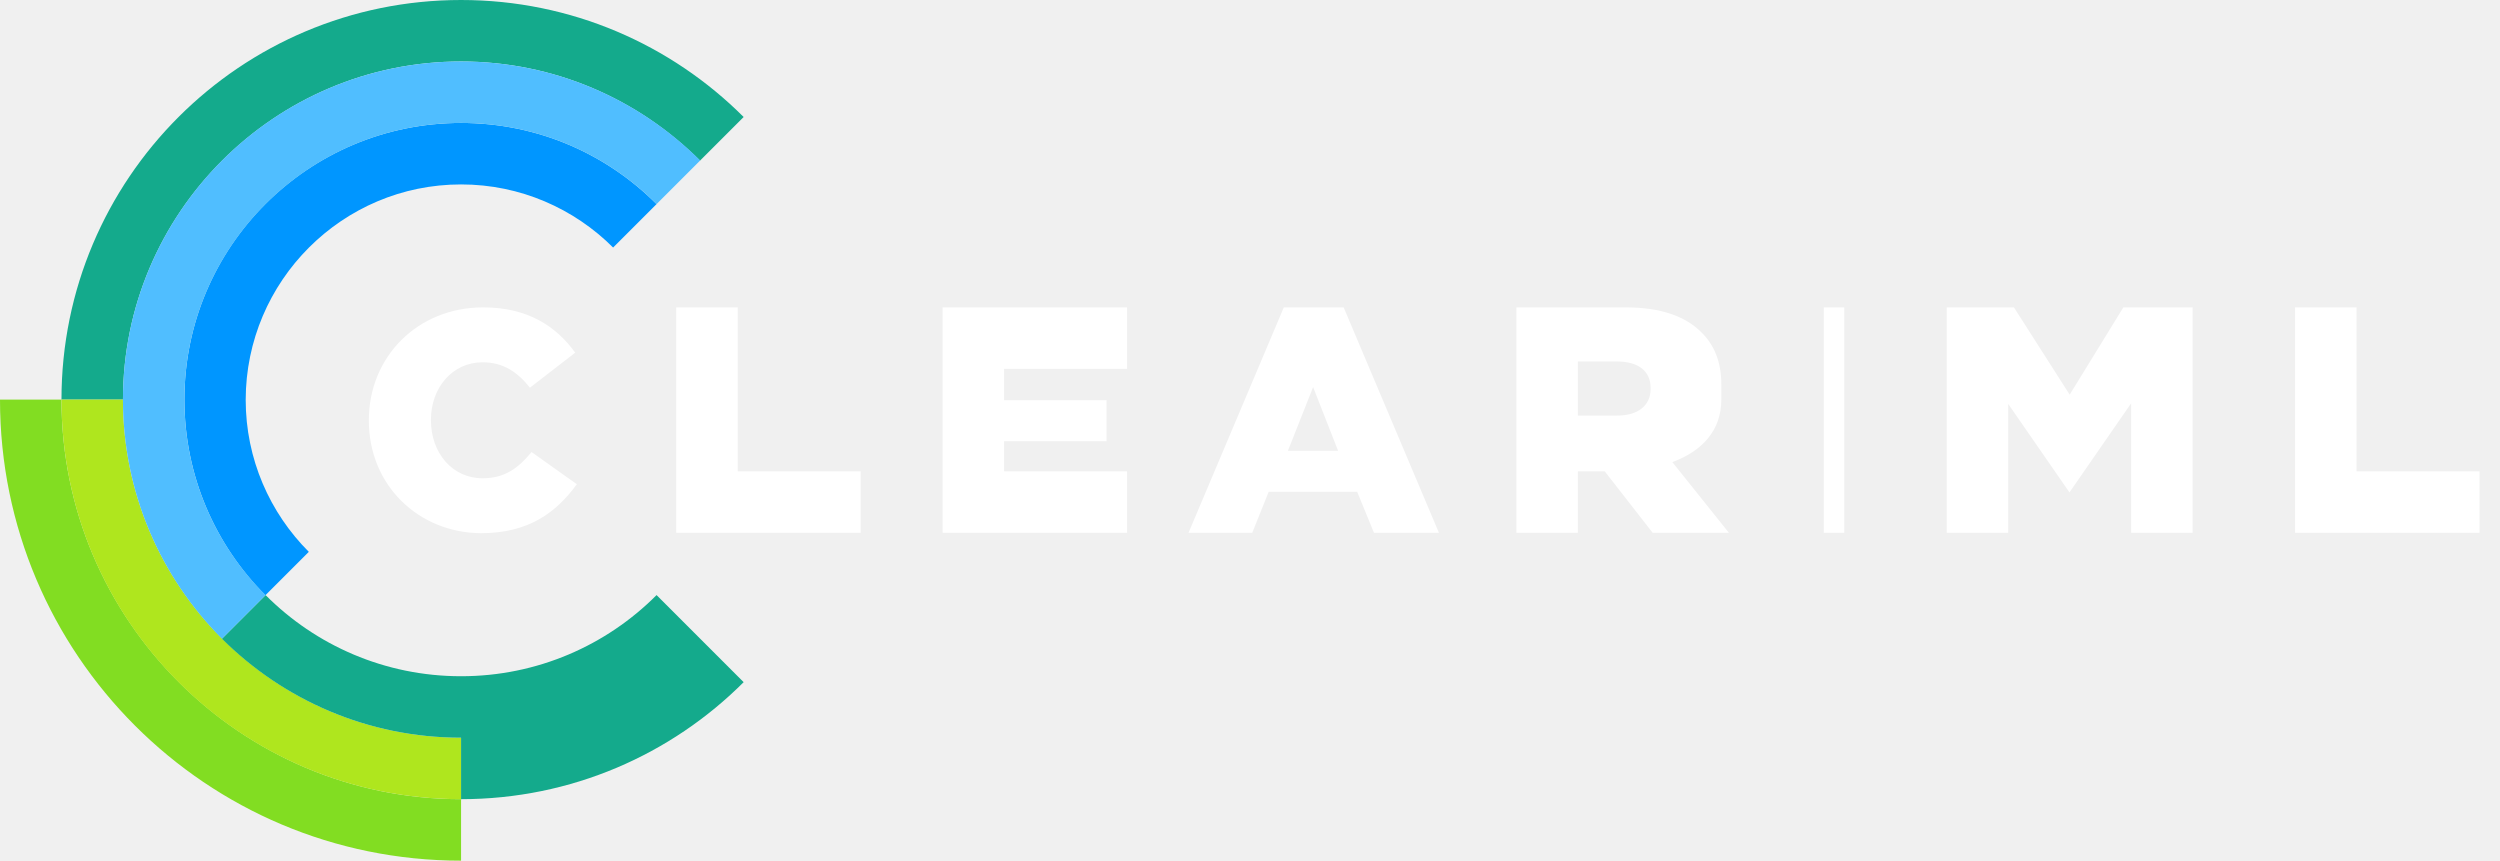
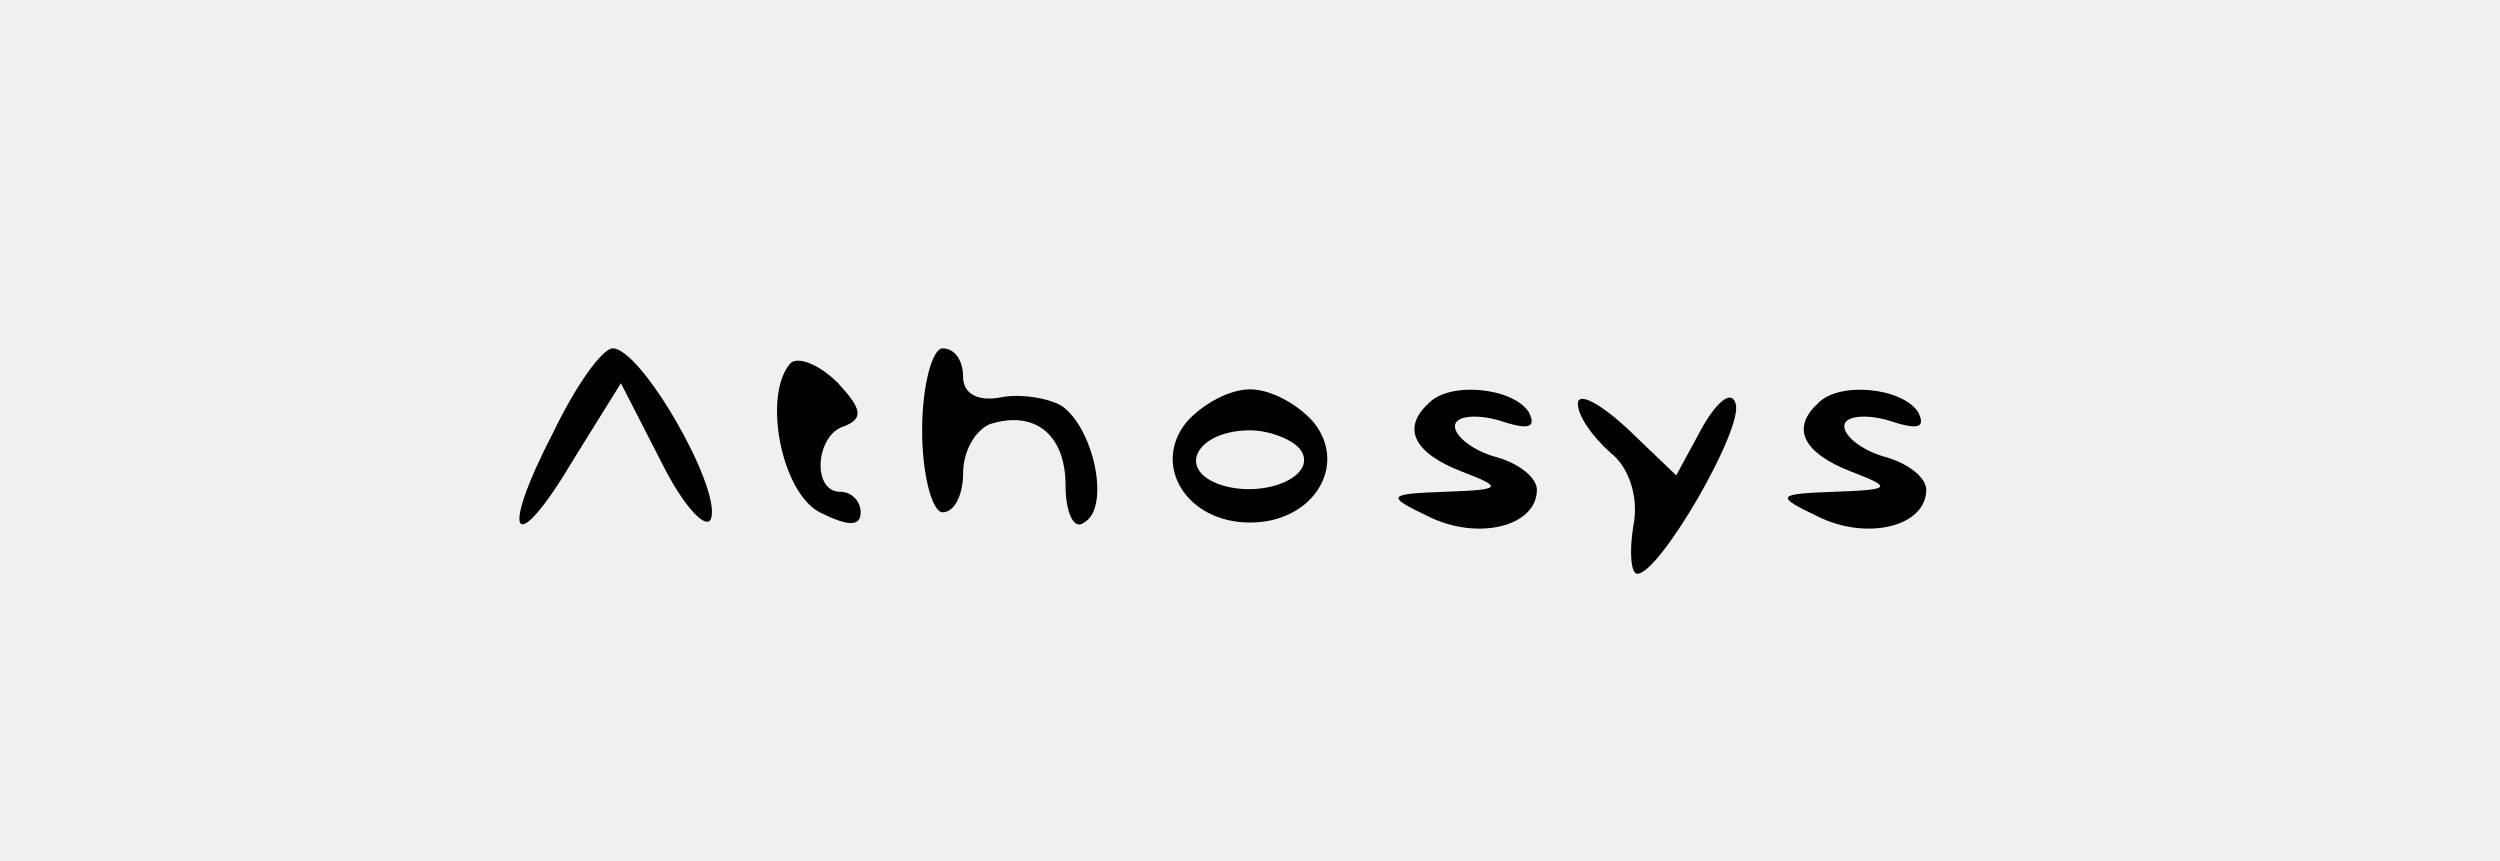
- <svg xmlns="http://www.w3.org/2000/svg" x="0px" y="0px" viewBox="0 0 122 42" enable-background="new 0 0 122 42" xml:space="preserve">
-   <g>
-     <path fill="#FFFFFF" d="M18,20.53V20.5c0-3.08,2.37-5.5,5.58-5.5c2.16,0,3.55,0.91,4.49,2.21l-2.21,1.71   c-0.6-0.76-1.3-1.24-2.31-1.24c-1.48,0-2.52,1.25-2.52,2.8v0.03c0,1.59,1.04,2.83,2.52,2.83c1.1,0,1.75-0.51,2.39-1.28l2.21,1.57   c-1,1.37-2.34,2.39-4.68,2.39C20.43,26,18,23.69,18,20.53z" />
-     <path fill="#FFFFFF" d="M33,15h3v8h6v3h-9V15z" />
-     <path fill="#FFFFFF" d="M46,15h9v3h-6v1.53h5v2h-5V23h6v3h-9V15z" />
-     <path fill="#FFFFFF" d="M62.65,15h2.92l4.65,11h-3.17l-0.82-2h-4.32l-0.8,2H58L62.65,15z M65.3,22l-1.22-3.11L62.85,22H65.3z" />
-     <path fill="#FFFFFF" d="M89,26V15h1v11H89z" />
-     <path fill="#FFFFFF" d="M95,15h3.28l2.72,4.26l2.62-4.26H107v11h-3v-6.32l-3.01,4.35L98,19.71V26h-3V15z" />
-     <path fill="#FFFFFF" d="M112,15h3v8h6v3h-9V15z" />
-     <path fill="#FFFFFF" d="M81.61,22.55C83.05,22.02,84,21.02,84,19.5v-0.75c0-1.08-0.34-1.93-1-2.56C82.24,15.44,81.05,15,79.33,15   H74v11h3v-3h1.28h0.03l2.34,3h3.72L81.61,22.55z M80.55,18.98c0,0.8-0.6,1.3-1.63,1.3H77v-2.64h1.9c1.02,0,1.65,0.44,1.65,1.3   V18.98z" />
-   </g>
-   <g>
-     <path fill="#82DD22" d="M22.5,39C11.75,39,3,30.25,3,19.5H0C0,31.93,10.07,42,22.5,42V39z" />
-     <path fill="#14AA8C" d="M22.5,3c4.55,0,8.67,1.85,11.66,4.84l2.13-2.13C32.76,2.18,27.88,0,22.5,0C11.73,0,3,8.73,3,19.5h3   C6,10.4,13.4,3,22.5,3z" />
-     <path fill="#AFE61E" d="M22.5,36C13.4,36,6,28.6,6,19.5H3C3,30.27,11.73,39,22.5,39V36z" />
-     <path fill="#14AA8C" d="M36.29,33.29l-2.13-2.13l0,0l-2.12-2.12C29.6,31.49,26.22,33,22.5,33s-7.1-1.51-9.54-3.96l-2.13,2.13   C13.82,34.15,17.94,36,22.5,36v3C27.88,39,32.76,36.82,36.29,33.29z" />
-     <path fill="#0096FF" d="M12.95,29.05l2.12-2.12c-1.9-1.9-3.08-4.53-3.08-7.42C12,13.71,16.71,9,22.5,9c2.89,0,5.52,1.18,7.42,3.08   l2.12-2.12C29.6,7.51,26.23,6,22.5,6C15.04,6,9,12.04,9,19.5C9,23.23,10.51,26.6,12.95,29.05z" />
-     <path fill="#50BEFF" d="M12.96,29.04C10.51,26.6,9,23.22,9,19.5C9,12.06,15.06,6,22.5,6c3.72,0,7.1,1.51,9.54,3.96l2.13-2.13   C31.18,4.85,27.06,3,22.5,3C13.39,3,6,10.39,6,19.5c0,4.56,1.85,8.68,4.83,11.67L12.96,29.04z" />
+ <svg xmlns="http://www.w3.org/2000/svg" version="1.0" width="122pt" height="42pt" viewBox="0 0 122 42" preserveAspectRatio="xMidYMid meet">
+   <g transform="translate(0,42) scale(0.1,-0.1)" fill="#000000" stroke="none">
+     <path d="M270 209 c-27 -52 -19 -62 10 -13 l23 37 20 -39 c11 -22 22 -33 24 -27 5 15 -34 83 -48 83 -5 0 -18 -18 -29 -41z" />
+     <path d="M386 243 c-14 -15 -5 -63 14 -73 14 -7 20 -7 20 0 0 5 -4 10 -10 10 -14 0 -12 28 2 32 10 4 8 9 -3 21 -9 9 -19 13 -23 10z" />
+     <path d="M450 210 c0 -22 5 -40 10 -40 6 0 10 9 10 19 0 11 6 21 13 24 22 7 37 -5 37 -30 0 -13 4 -22 9 -18 13 7 5 46 -11 57 -7 4 -21 6 -30 4 -11 -2 -18 2 -18 10 0 8 -4 14 -10 14 -5 0 -10 -18 -10 -40z" />
+     <path d="M579 214 c-17 -21 0 -49 31 -49 31 0 48 28 31 49 -8 9 -21 16 -31 16 -10 0 -23 -7 -31 -16z m56 -14 c8 -13 -20 -24 -41 -16 -20 8 -9 26 16 26 10 0 22 -5 25 -10z" />
+     <path d="M697 223 c-13 -12 -7 -24 16 -33 21 -8 20 -9 -8 -10 -28 -1 -29 -2 -8 -12 24 -12 53 -5 53 13 0 6 -9 13 -20 16 -11 3 -20 10 -20 15 0 5 10 6 21 3 15 -5 19 -4 15 4 -8 12 -39 15 -49 4z" />
+     <path d="M770 223 c0 -6 7 -16 16 -24 9 -7 14 -22 11 -36 -2 -13 -1 -23 2 -23 11 0 52 71 48 83 -2 7 -9 1 -16 -11 l-13 -24 -24 23 c-13 12 -24 18 -24 12z" />
+     <path d="M887 223 c-13 -12 -7 -24 16 -33 21 -8 20 -9 -8 -10 -28 -1 -29 -2 -8 -12 24 -12 53 -5 53 13 0 6 -9 13 -20 16 -11 3 -20 10 -20 15 0 5 10 6 21 3 15 -5 19 -4 15 4 -8 12 -39 15 -49 4z" />
  </g>
</svg>
